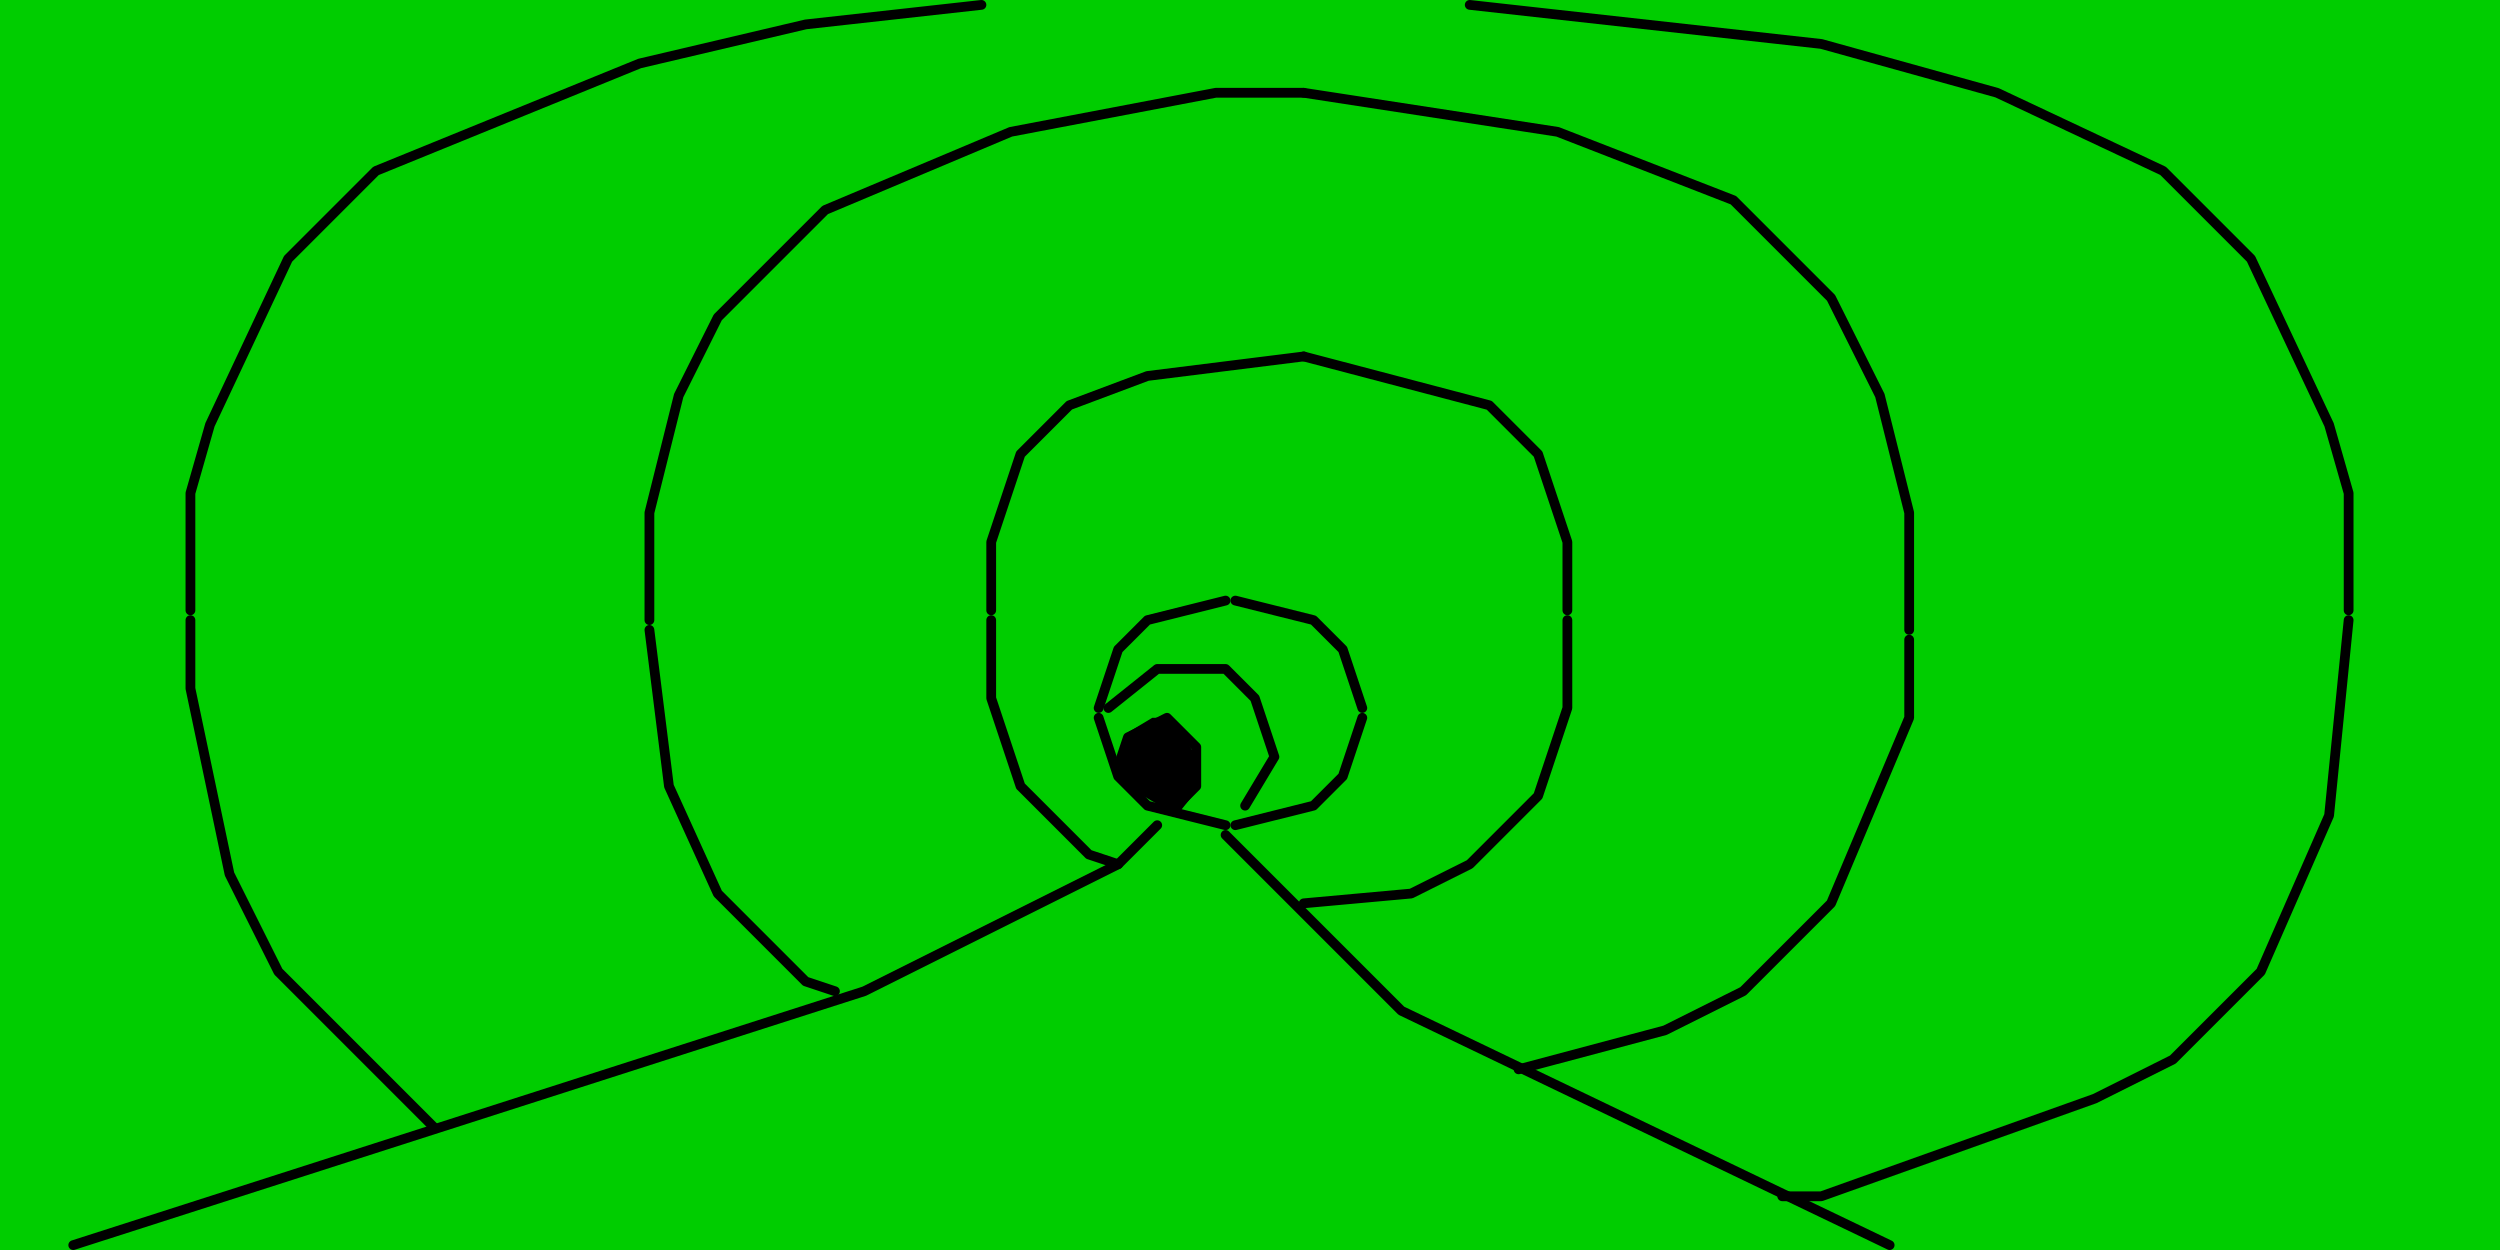
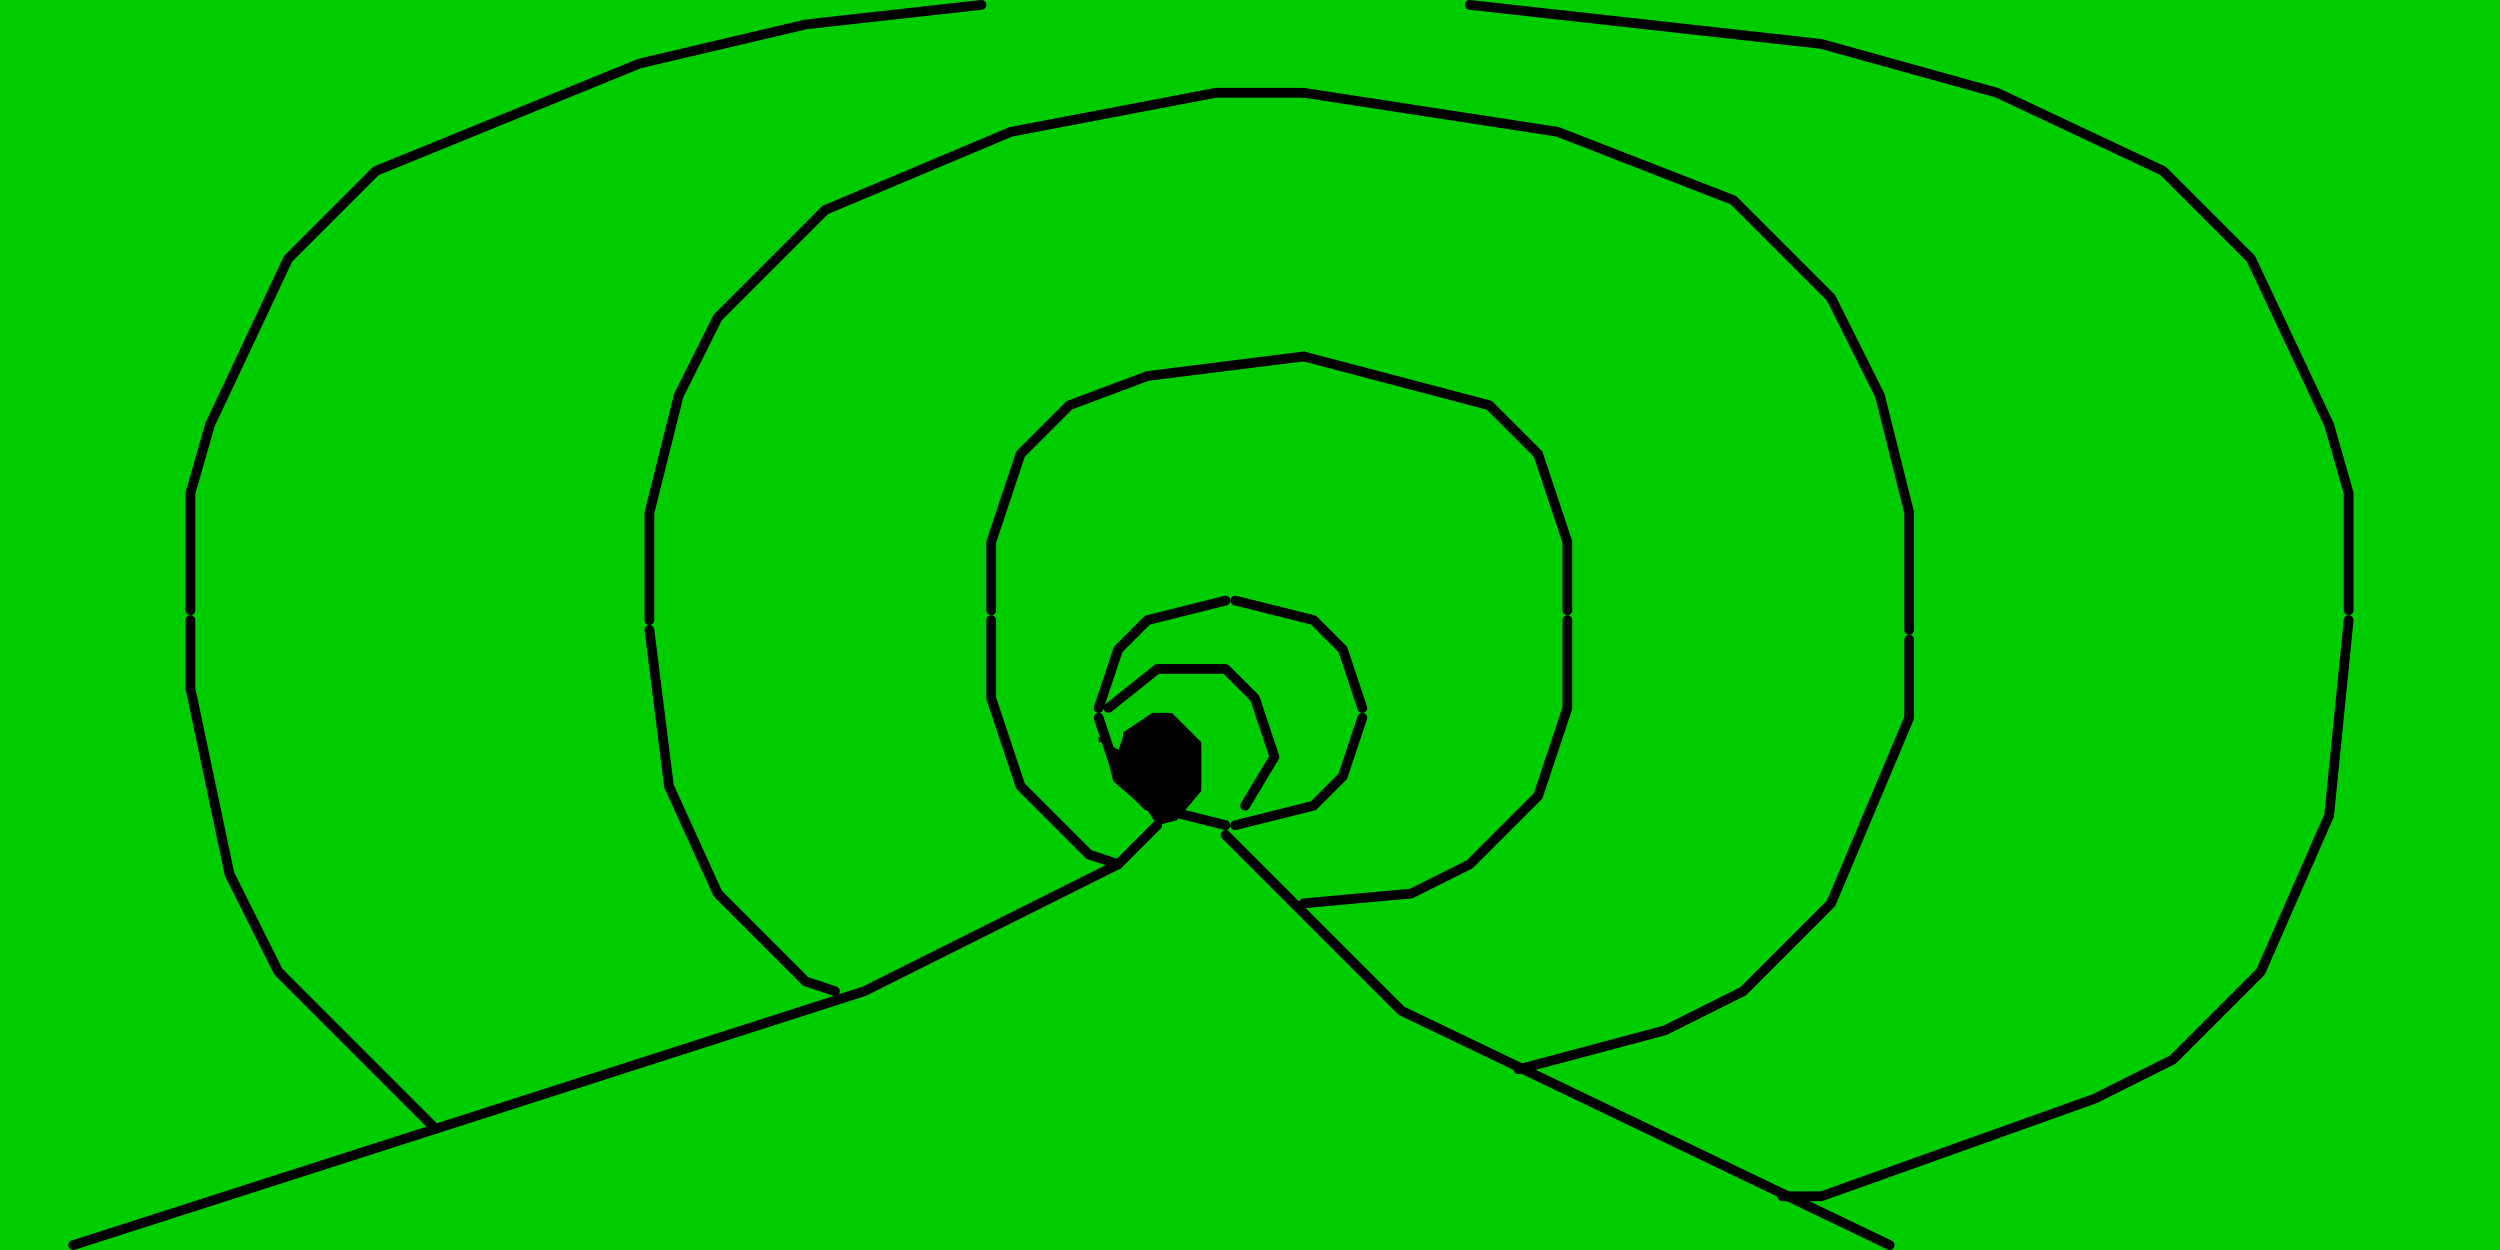
<svg xmlns="http://www.w3.org/2000/svg" viewBox="0 0 256 128" width="512" height="256">
  <g shape-rendering="crispEdges">
    <rect x="0" y="0" width="256" height="8" fill="#00CD00" />
    <rect x="0" y="8" width="256" height="8" fill="#00CD00" />
    <rect x="0" y="16" width="256" height="8" fill="#00CD00" />
    <rect x="0" y="24" width="256" height="8" fill="#00CD00" />
    <rect x="0" y="32" width="256" height="8" fill="#00CD00" />
    <rect x="0" y="40" width="256" height="8" fill="#00CD00" />
    <rect x="0" y="48" width="256" height="8" fill="#00CD00" />
    <rect x="0" y="56" width="256" height="8" fill="#00CD00" />
    <rect x="0" y="64" width="256" height="8" fill="#00CD00" />
    <rect x="0" y="72" width="256" height="8" fill="#00CD00" />
    <rect x="0" y="80" width="256" height="8" fill="#00CD00" />
    <rect x="0" y="88" width="256" height="8" fill="#00CD00" />
    <rect x="0" y="96" width="256" height="8" fill="#00CD00" />
    <rect x="0" y="104" width="256" height="8" fill="#00CD00" />
    <rect x="0" y="112" width="256" height="8" fill="#00CD00" />
    <rect x="0" y="120" width="256" height="8" fill="#00CD00" />
  </g>
-   <path fill="#000000" d="M122.5 77.5 122.5 81 120.5 83.5 114.5 80 115.5 75 118 73.5 120 73.5Z" />
+   <path fill="#000000" d="M117.5 83 114 80 113 76 115 77 115 75 118 73 120 73 123 76 123 81 120.5 84 118.5 84.5Z M112.5 75.5 113 75.5 113 76 112.5 76Z" />
  <g fill="none" stroke-width="1" stroke-linecap="round" stroke-linejoin="round">
    <path stroke="#000000" d="M112.5 72.5 114.5 66.5 117.5 63.5 125.5 61.5" />
    <path stroke="#000000" d="M139.5 72.5 137.5 66.5 134.5 63.5 126.5 61.5" />
    <path stroke="#000000" d="M112.5 73.5 114.5 79.5 117.5 82.5 125.5 84.5" />
    <path stroke="#000000" d="M139.5 73.5 137.5 79.5 134.5 82.5 126.5 84.5" />
    <path stroke="#000000" d="M101.5 62.5 101.5 55.5 104.5 46.5 109.5 41.5 117.5 38.5 133.5 36.5" />
    <path stroke="#000000" d="M160.5 62.5 160.5 55.5 157.5 46.5 152.5 41.5 133.5 36.5" />
    <path stroke="#000000" d="M101.5 63.5 101.5 71.5 104.5 80.5 111.5 87.5 114.5 88.5" />
    <path stroke="#000000" d="M160.5 63.5 160.5 72.5 157.5 81.5 150.5 88.5 144.5 91.5 133.5 92.5" />
    <path stroke="#000000" d="M66.5 63.5 66.5 52.5 69.5 40.5 73.5 32.5 84.5 21.5 103.5 13.5 124.5 9.5 133.5 9.5" />
    <path stroke="#000000" d="M195.5 64.5 195.5 52.5 192.5 40.5 187.5 30.5 177.5 20.5 159.5 13.5 133.5 9.5" />
    <path stroke="#000000" d="M66.5 64.5 68.5 80.5 73.5 91.5 82.5 100.5 85.5 101.5" />
    <path stroke="#000000" d="M195.5 65.5 195.5 73.5 187.5 92.5 178.5 101.5 170.5 105.5 155.5 109.5" />
    <path stroke="#000000" d="M19.5 62.5 19.5 50.5 21.5 43.5 29.5 26.5 38.5 17.5 65.5 6.5 82.5 2.5 100.5 0.5" />
    <path stroke="#000000" d="M240.5 62.5 240.5 50.5 238.5 43.5 230.5 26.5 221.5 17.5 204.5 9.5 186.5 4.5 150.5 0.5" />
    <path stroke="#000000" d="M19.5 63.5 19.5 70.5 23.5 89.5 28.5 99.5 44.5 115.5" />
    <path stroke="#000000" d="M240.5 63.5 238.5 83.5 231.5 99.5 222.5 108.5 214.5 112.5 186.5 122.5 182.5 122.5" />
    <path stroke="#000000" d="M113.5 72.5 118.5 68.5 125.5 68.5 128.5 71.5 130.5 77.5 127.5 82.5" />
    <path stroke="#000000" d="M7.5 127.5 88.5 101.5 114.5 88.5 118.5 84.5" />
    <path stroke="#000000" d="M193.5 127.5 143.5 103.5 125.5 85.5" />
    <path stroke="#000000" d="M114.5 78.5 115.5 75.5 119.5 73.5 122.5 76.5 122.5 80.5 120.5 82.5" />
  </g>
</svg>
